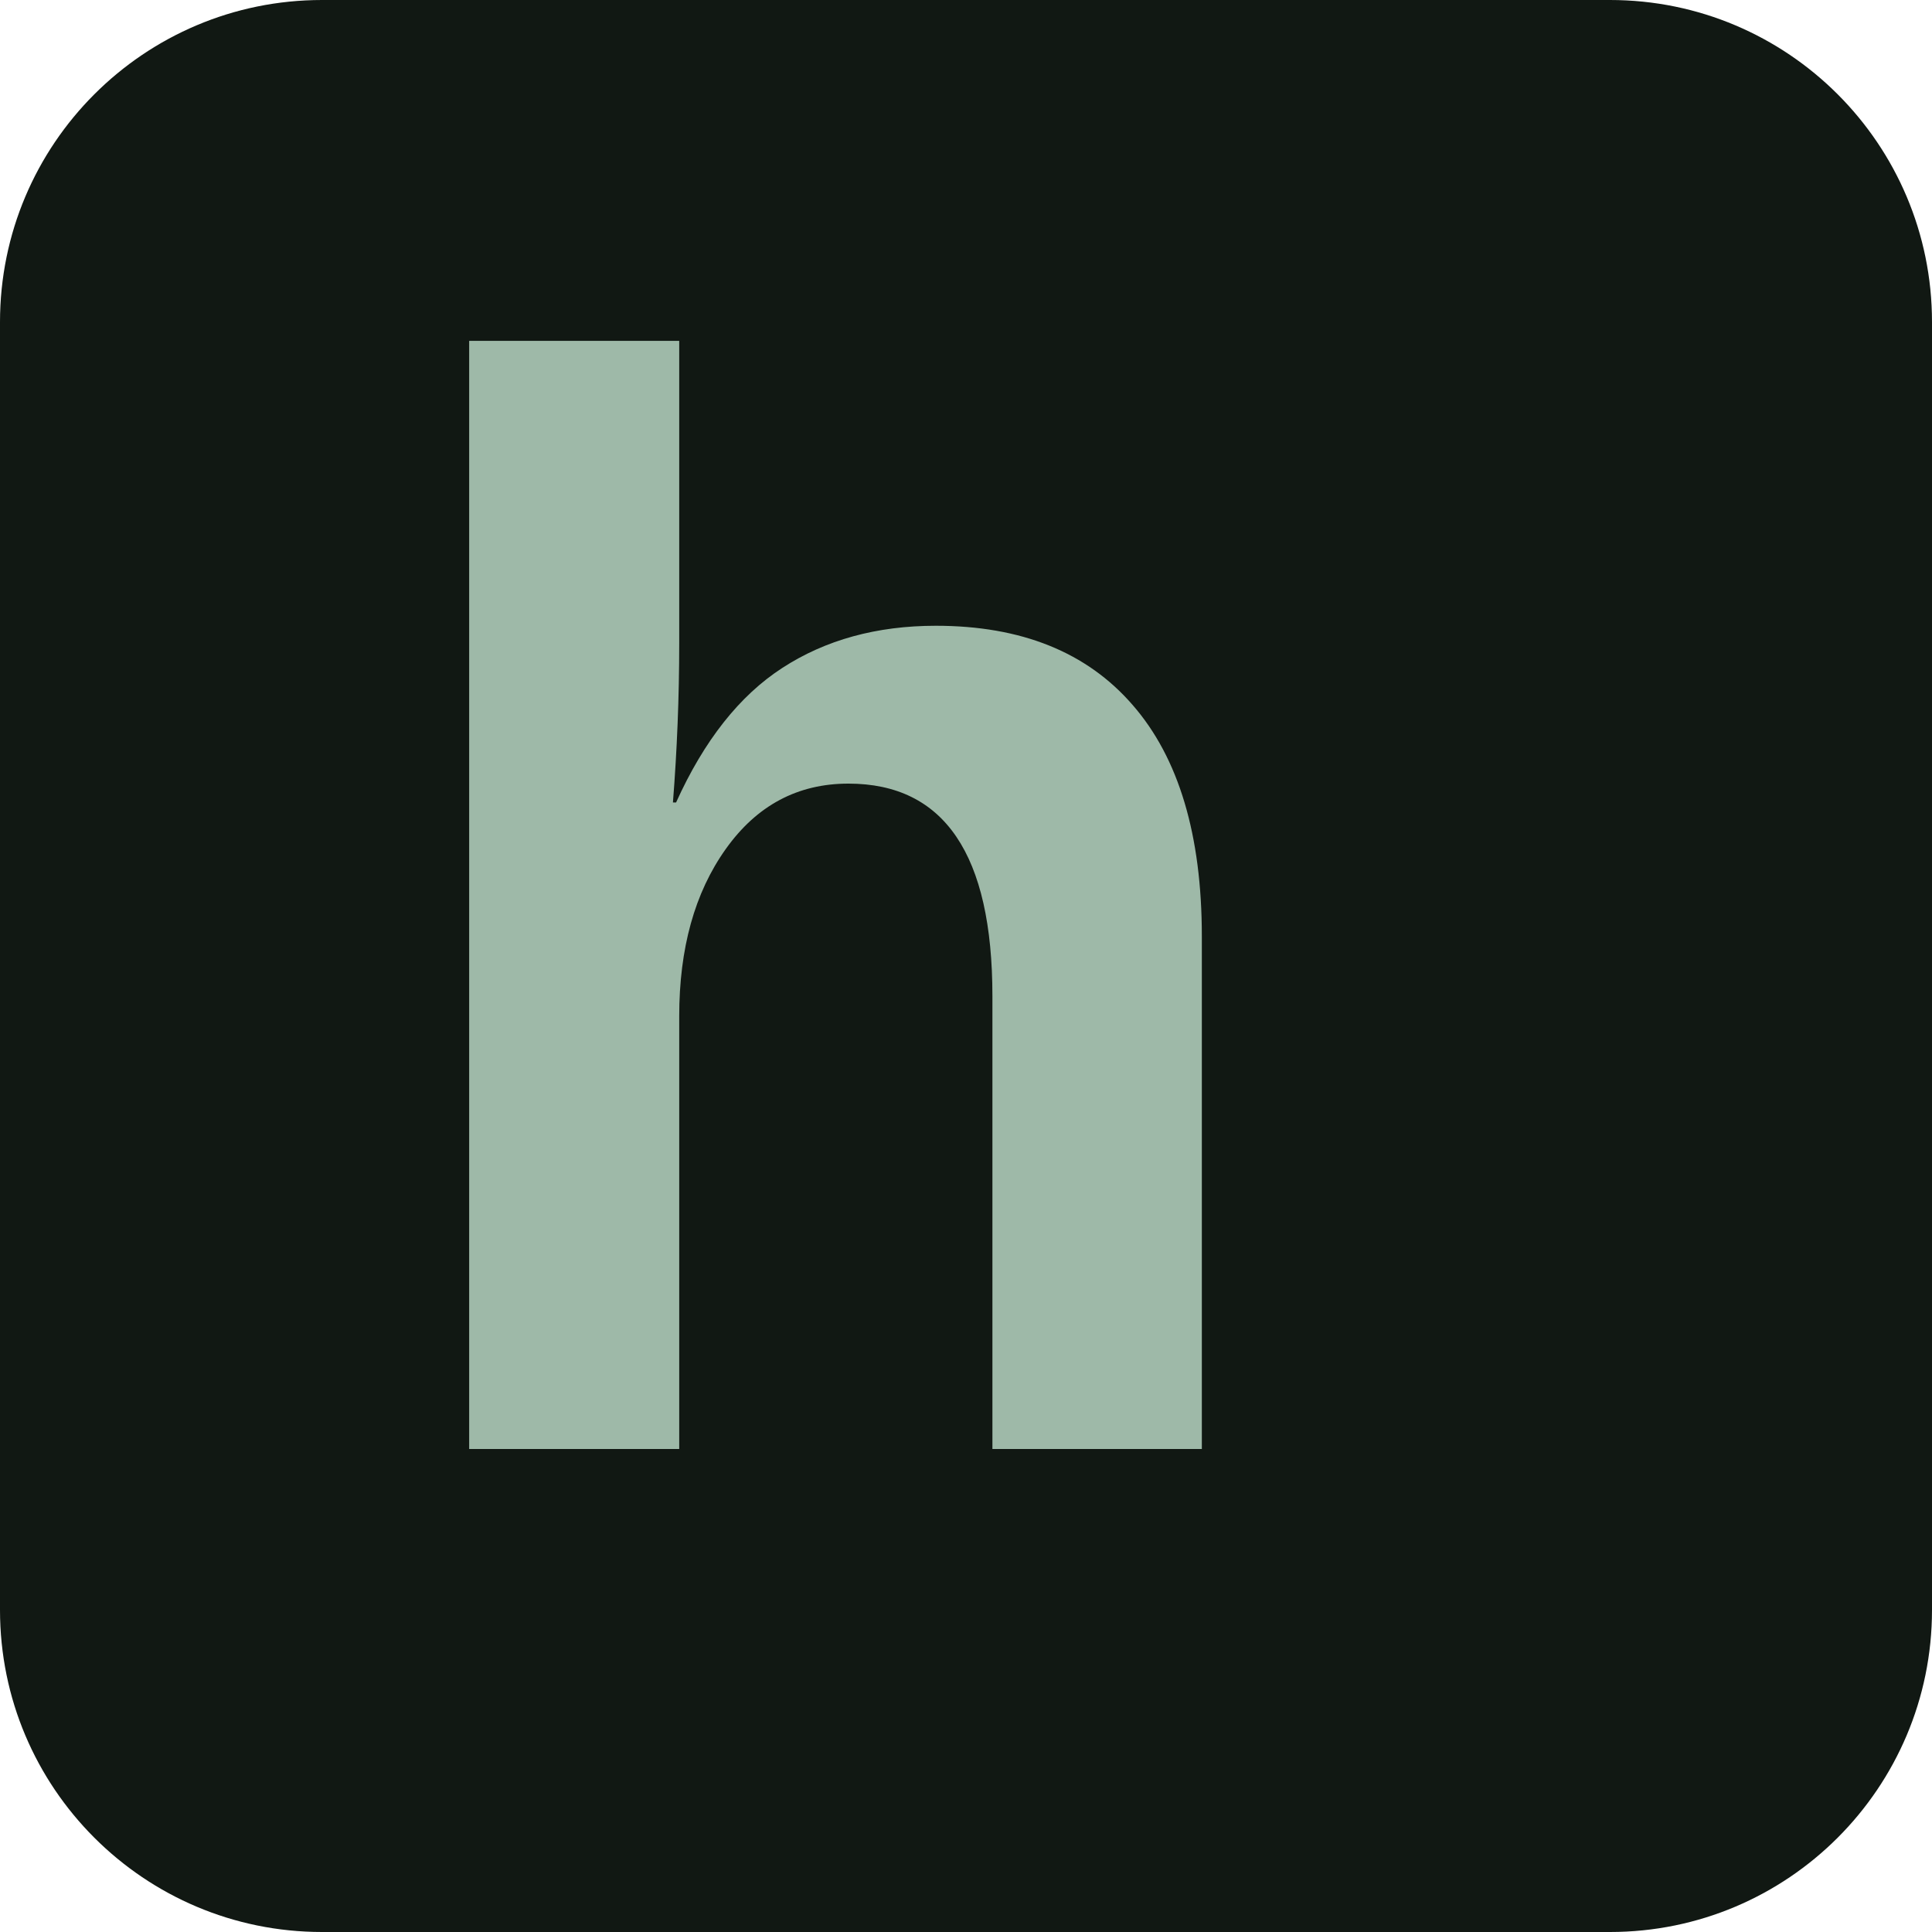
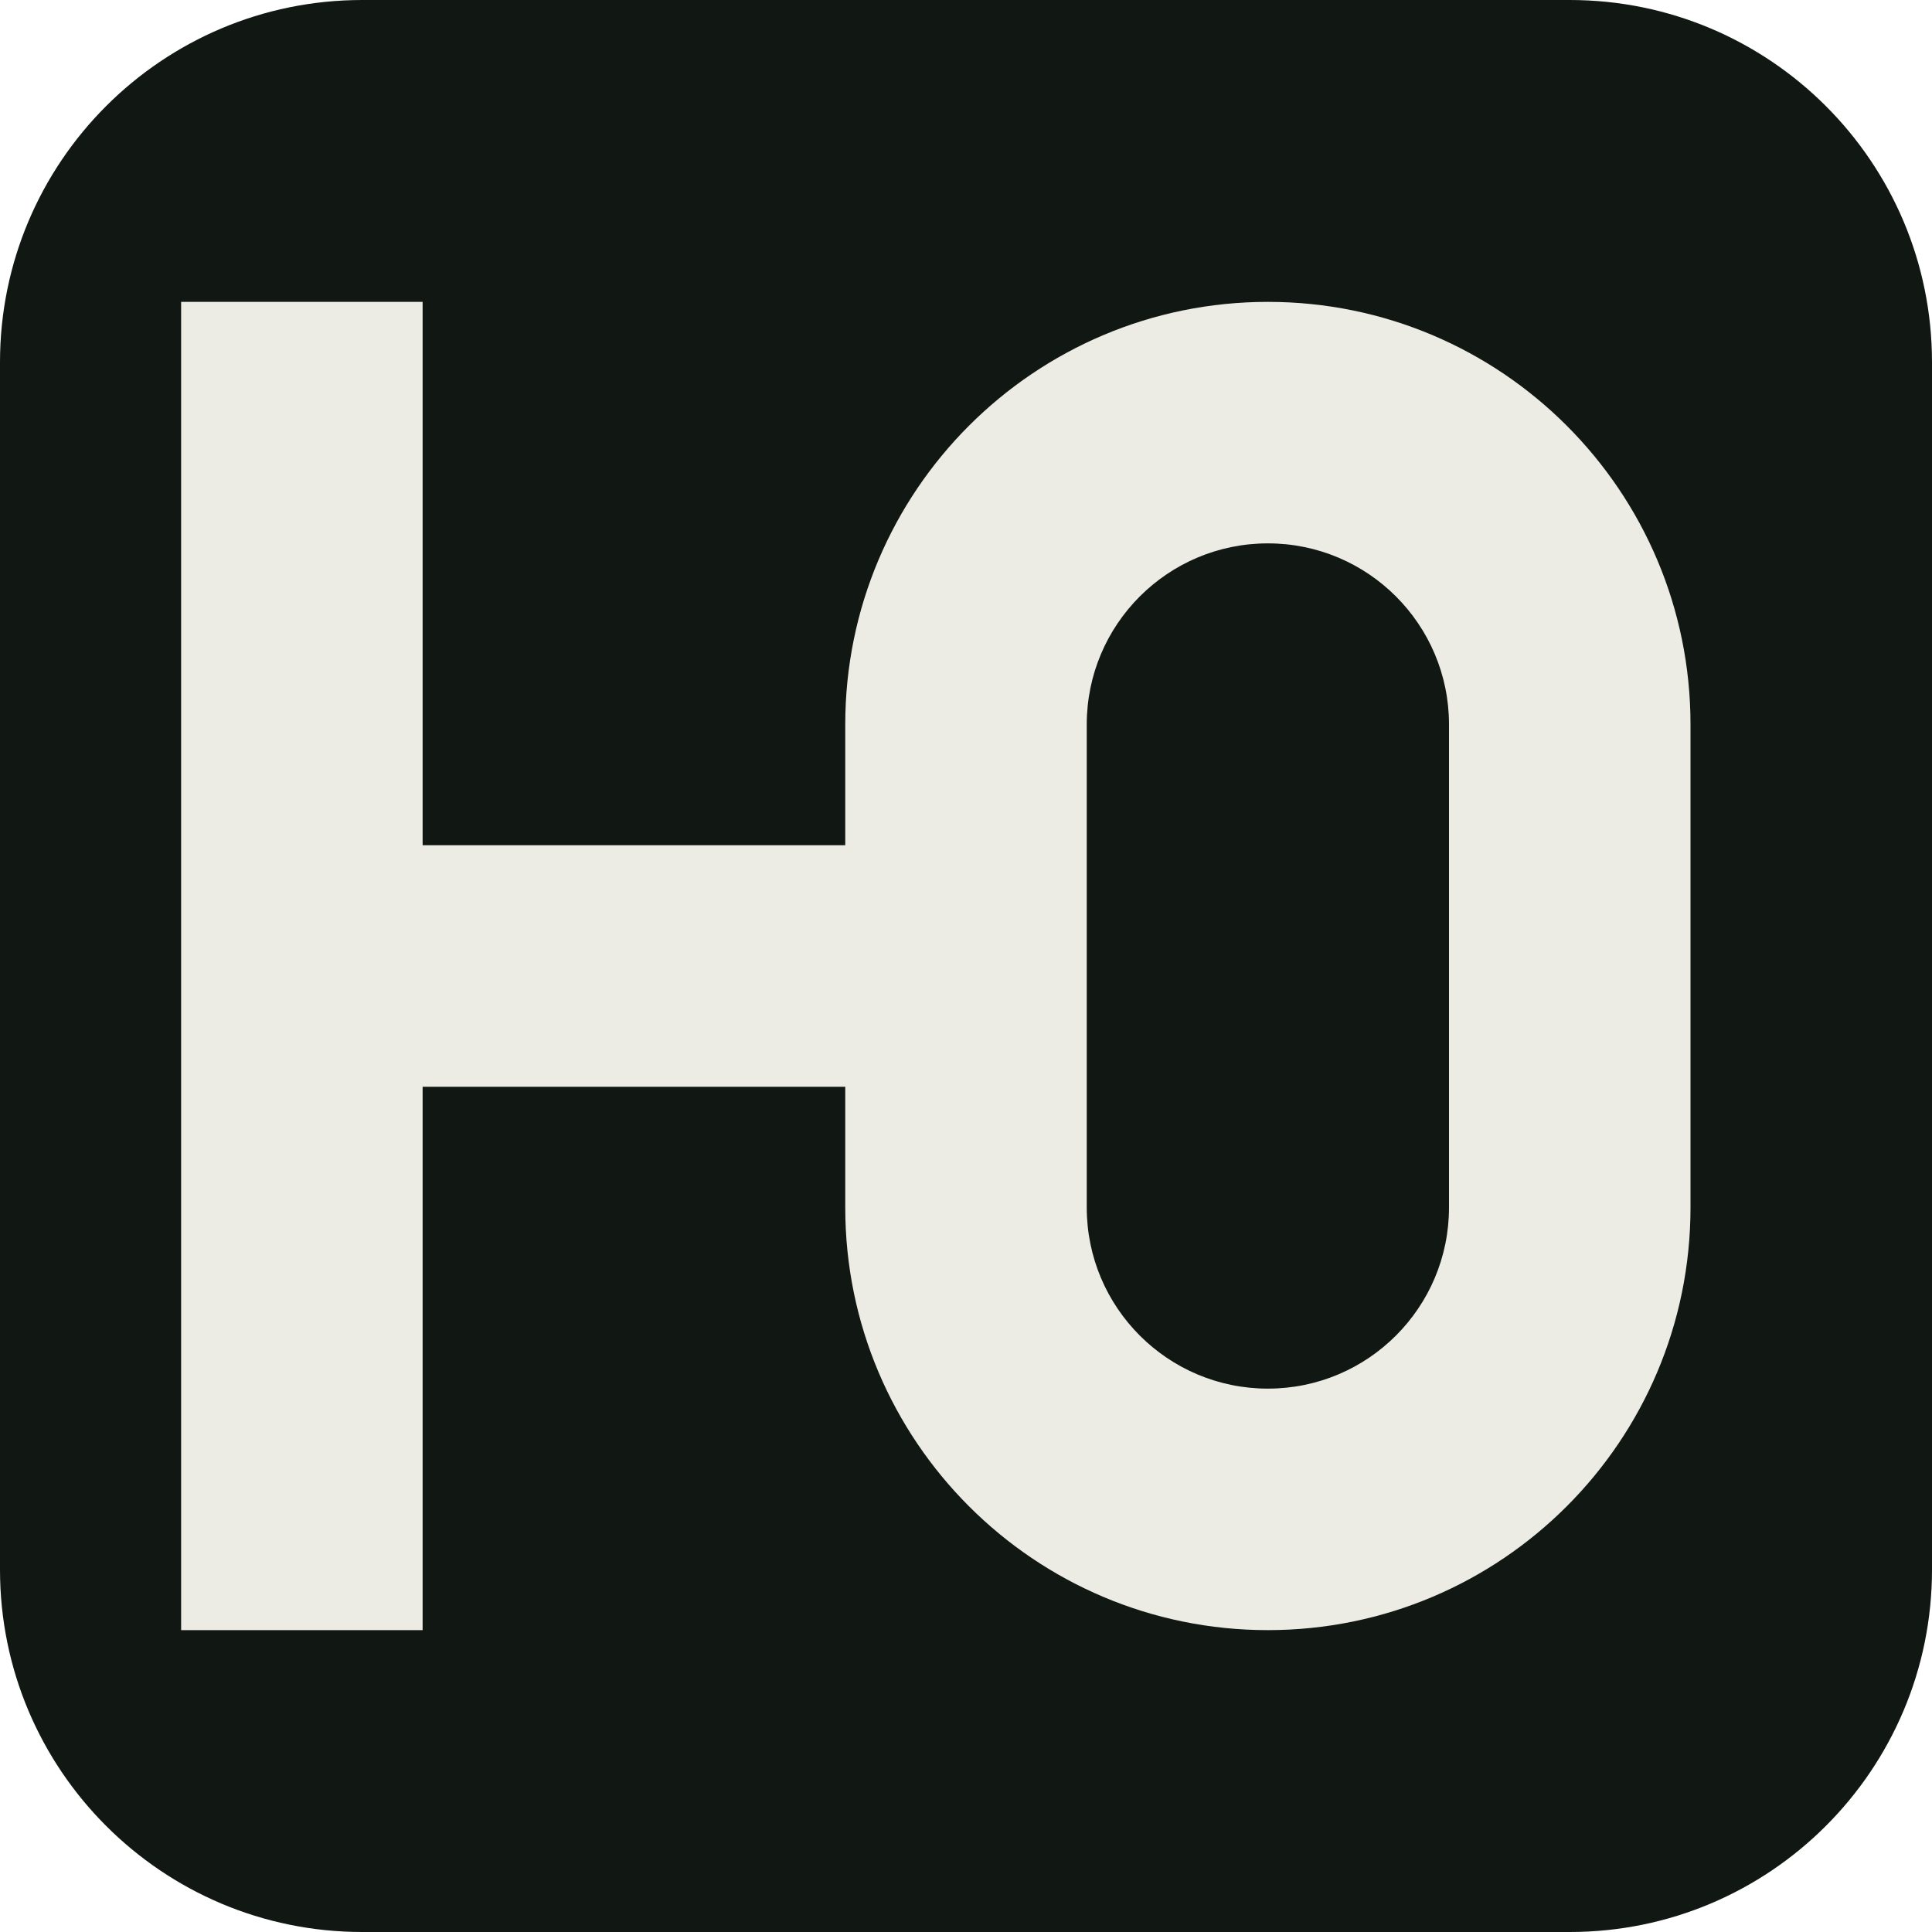
- <svg xmlns="http://www.w3.org/2000/svg" viewBox="0 0 48 48">
-   <rect width="48" height="48" rx="8" fill="#111813" />
-   <text x="9" y="36" font-family="Arial,sans-serif" font-size="38" font-weight="700" fill="#9eb9a8">h</text>
+ <svg xmlns="http://www.w3.org/2000/svg" viewBox="0 0 64 64">
+   <rect width="64" height="64" rx="12" fill="#111813" />
+   <g color="#edece4">
+     <path fill="currentColor" fill-rule="evenodd" d="M6 10h8v18h14v-4a14 14 0 0 1 28 0v16a14 14 0 0 1-28 0v-4H14v18H6Zm30 14v16a6 6 0 0 0 12 0V24a6 6 0 0 0-12 0Z" />
+   </g>
</svg>
